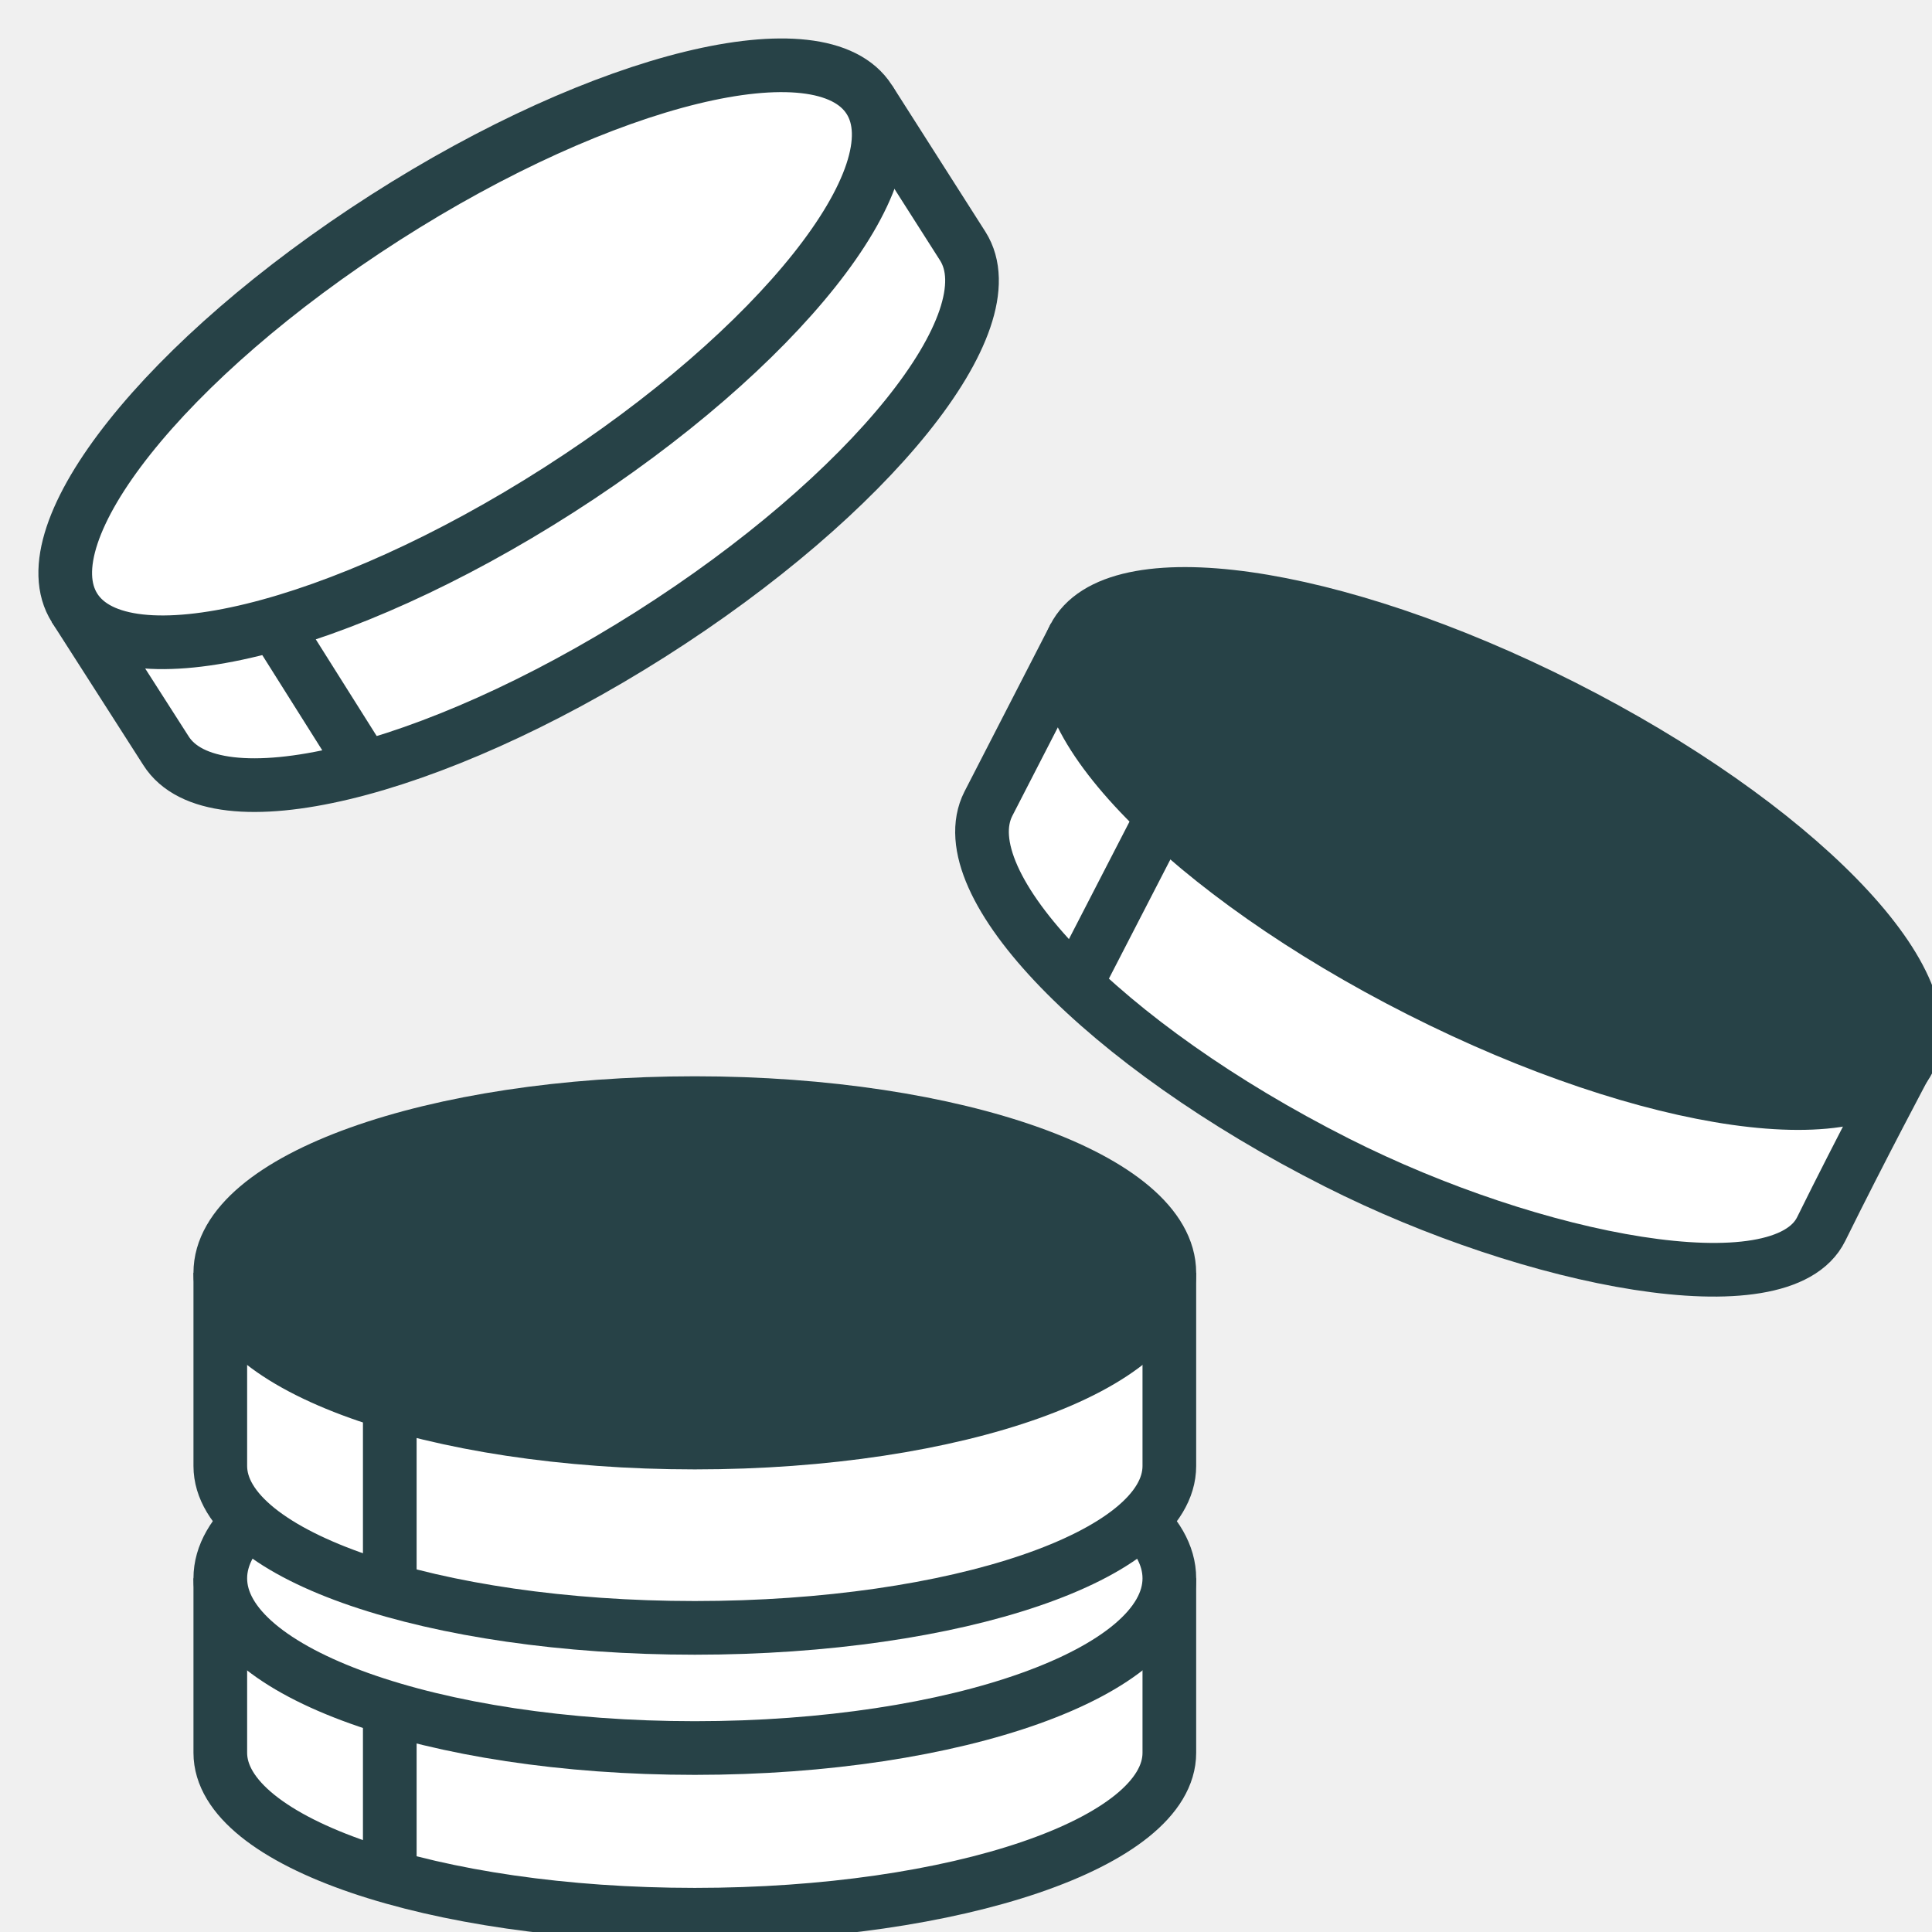
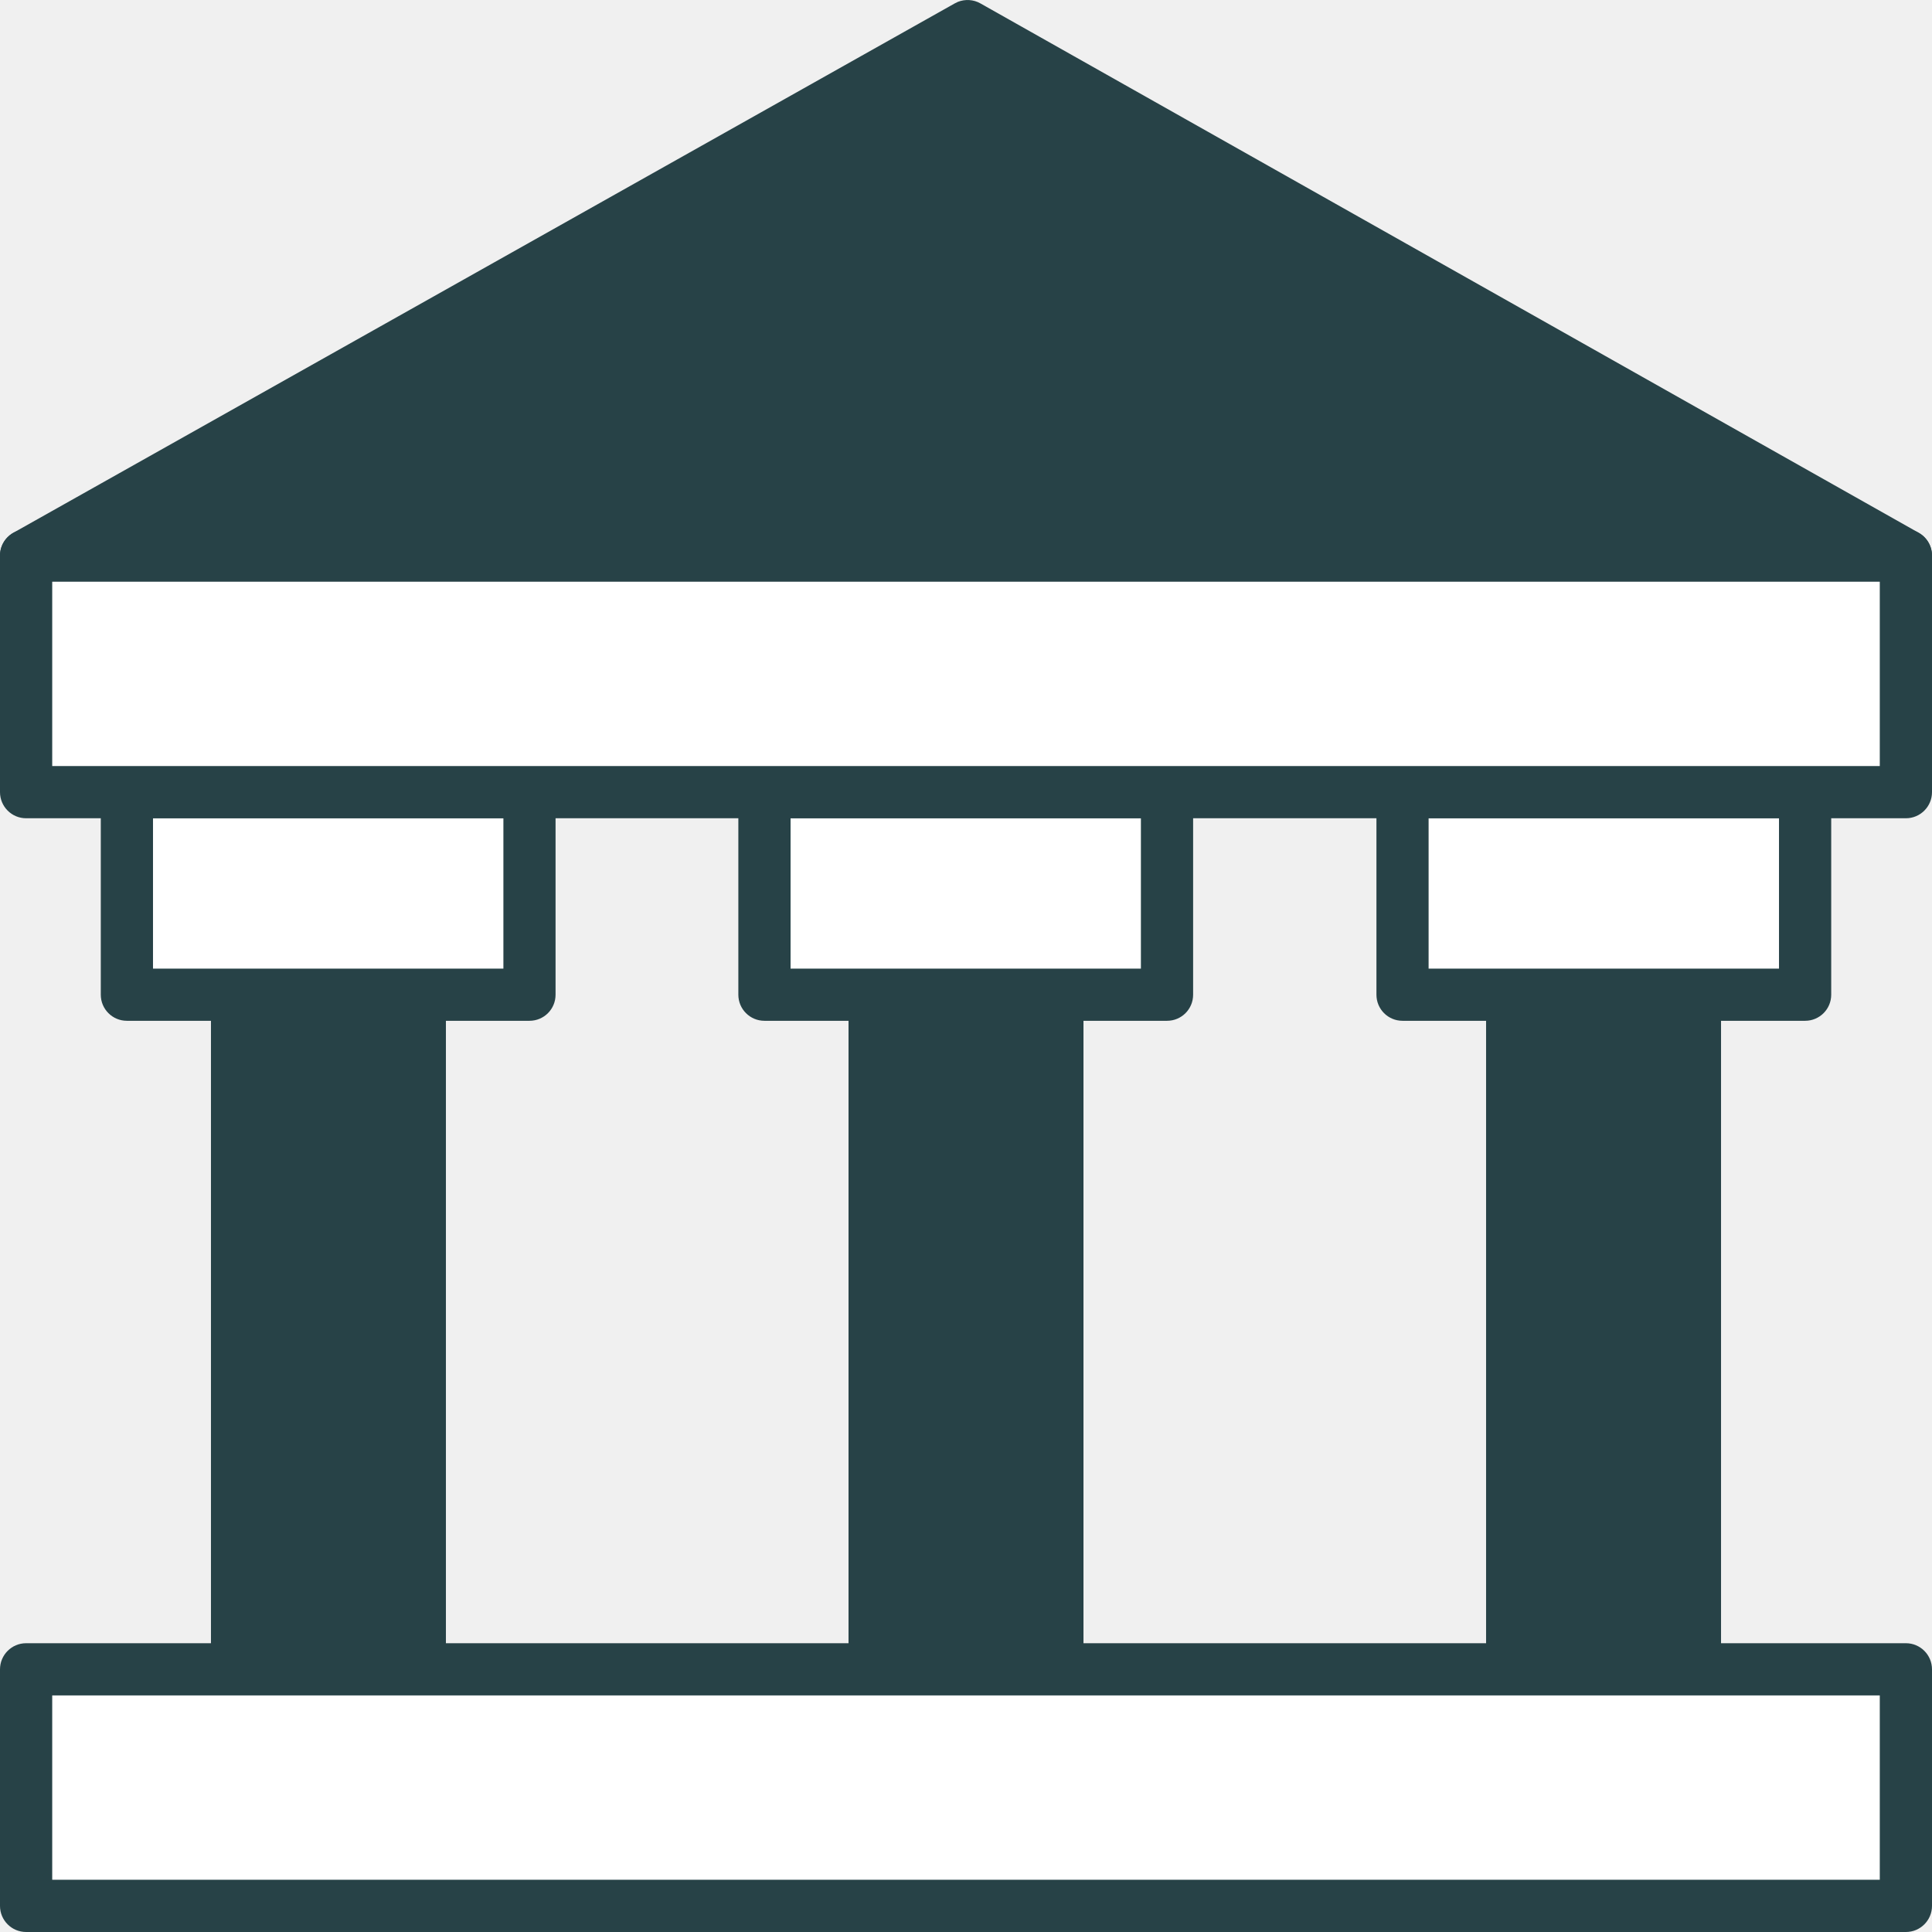
<svg xmlns="http://www.w3.org/2000/svg" width="36" height="36" viewBox="0 0 36 36" fill="none">
  <g clip-path="url(#clip0_8826_1224)">
-     <path d="M21.789 29.41V32.661C21.789 34.33 17.829 35.678 12.947 35.678C8.065 35.678 4.105 34.324 4.105 32.661V29.41" fill="white" />
-     <path d="M21.789 29.41V32.661C21.789 34.33 17.829 35.678 12.947 35.678C8.065 35.678 4.105 34.324 4.105 32.661V29.41" stroke="#274247" stroke-miterlimit="10" />
-     <path d="M7.263 34.786V31.832" stroke="#274247" stroke-miterlimit="10" />
-     <path d="M12.947 32.572C17.831 32.572 21.789 31.156 21.789 29.41C21.789 27.663 17.831 26.247 12.947 26.247C8.064 26.247 4.105 27.663 4.105 29.41C4.105 31.156 8.064 32.572 12.947 32.572Z" fill="white" stroke="#274247" stroke-miterlimit="10" />
-     <path d="M21.789 23.718V27.316C21.789 28.986 17.829 30.333 12.947 30.333C8.065 30.333 4.105 28.98 4.105 27.316V23.718" fill="white" />
-     <path d="M21.789 23.718V27.316C21.789 28.986 17.829 30.333 12.947 30.333C8.065 30.333 4.105 28.98 4.105 27.316V23.718" stroke="#274247" stroke-miterlimit="10" />
-     <path d="M7.263 29.726V26.14" stroke="#274247" stroke-miterlimit="10" />
-     <path d="M12.947 26.88C17.831 26.88 21.789 25.464 21.789 23.718C21.789 21.971 17.831 20.555 12.947 20.555C8.064 20.555 4.105 21.971 4.105 23.718C4.105 25.464 8.064 26.88 12.947 26.88Z" fill="#274247" stroke="#274247" stroke-miterlimit="10" />
-     <path d="M35.545 19.771C35.545 19.771 34.674 21.403 33.935 22.902C33.196 24.401 28.579 23.515 24.91 21.662C20.564 19.467 17.665 16.457 18.417 14.977L20.027 11.846" fill="white" />
-     <path d="M35.545 19.771C35.545 19.771 34.674 21.403 33.935 22.902C33.196 24.401 28.579 23.515 24.91 21.662C20.564 19.467 17.665 16.457 18.417 14.977L20.027 11.846" stroke="#274247" stroke-miterlimit="10" />
-     <path d="M20.059 18.316L21.657 15.217" stroke="#274247" stroke-miterlimit="10" />
-     <path d="M35.571 19.746C36.309 18.284 33.423 15.336 29.127 13.163C24.83 10.989 20.749 10.413 20.012 11.875C19.274 13.338 22.159 16.285 26.456 18.458C30.752 20.632 34.833 21.208 35.571 19.746Z" fill="#274247" stroke="#274247" stroke-miterlimit="10" />
-     <path d="M16.203 1.862L17.94 4.587C18.824 5.985 16.215 9.223 12.117 11.823C8.018 14.422 3.975 15.39 3.091 13.986L1.386 11.323" fill="white" />
-     <path d="M16.203 1.862L17.94 4.587C18.824 5.985 16.215 9.223 12.117 11.823C8.018 14.422 3.975 15.39 3.091 13.986L1.386 11.323" stroke="#274247" stroke-miterlimit="10" />
-     <path d="M6.786 14.283L5.113 11.627" stroke="#274247" stroke-miterlimit="10" />
-     <path d="M10.414 9.129C14.502 6.512 17.091 3.255 16.197 1.854C15.302 0.453 11.263 1.439 7.175 4.056C3.087 6.673 0.498 9.93 1.392 11.331C2.287 12.732 6.326 11.746 10.414 9.129Z" fill="white" stroke="#274247" stroke-miterlimit="10" />
+     <path d="M0.487 10.352L18.029 0.487L35.514 10.352H0.487Z" fill="#274247" />
+     <path d="M17.848 0.035C17.984 -0.019 18.139 -0.01 18.268 0.063L35.753 9.928C35.945 10.037 36.04 10.262 35.984 10.476C35.928 10.69 35.735 10.839 35.514 10.839H0.487C0.265 10.839 0.072 10.69 0.016 10.476C-0.04 10.262 0.055 10.037 0.248 9.928L17.791 0.063L17.848 0.035ZM2.345 9.866H33.661L18.029 1.044L2.345 9.866Z" fill="#274247" />
+     <path d="M9.866 14.76H2.364V18.535H9.866V14.76Z" fill="white" />
+     <path d="M9.866 14.274C10.135 14.274 10.352 14.491 10.352 14.76V18.535C10.352 18.804 10.135 19.021 9.866 19.021H2.364C2.096 19.021 1.878 18.804 1.878 18.535V14.76C1.878 14.491 2.096 14.274 2.364 14.274H9.866ZM2.851 18.049H9.38V15.246H2.851V18.049Z" fill="#274247" />
+     <path d="M8.309 18.214H3.931V31.427H8.309V18.214Z" fill="#274247" />
+     <path d="M33.636 14.76H26.134V18.535H33.636V14.76Z" fill="white" />
+     <path d="M33.636 14.274L33.733 14.283C33.955 14.328 34.122 14.525 34.122 14.76V18.535C34.122 18.804 33.904 19.021 33.636 19.021H26.134C25.865 19.021 25.648 18.804 25.648 18.535V14.76C25.648 14.491 25.865 14.274 26.134 14.274H33.636ZM26.62 18.049H33.149V15.246H26.62V18.049Z" fill="#274247" />
+     <path d="M32.069 18.214H27.691V31.427H32.069V18.214Z" fill="#274247" />
+     <path d="M21.746 14.76H14.244V18.535H21.746V14.76Z" fill="white" />
+     <path d="M21.746 14.274C22.015 14.274 22.232 14.491 22.232 14.76V18.535C22.232 18.804 22.015 19.021 21.746 19.021H14.244C13.976 19.021 13.758 18.804 13.758 18.535V14.76C13.758 14.491 13.976 14.274 14.244 14.274H21.746ZM14.731 18.049H21.259V15.246H14.731V18.049Z" fill="#274247" />
+     <path d="M20.189 18.214H15.811V31.427H20.189V18.214Z" fill="#274247" />
+     <path d="M35.514 10.352H0.487V14.76H35.514V10.352Z" fill="white" />
+     <path d="M35.514 9.866C35.782 9.866 36 10.084 36 10.352V14.76C36 15.029 35.782 15.247 35.514 15.247H0.486C0.218 15.247 0 15.029 0 14.76V10.352C0 10.084 0.218 9.866 0.486 9.866H35.514ZM0.973 14.274H35.027V10.839H0.973V14.274Z" fill="#274247" />
+     <path d="M35.514 31.106H0.487V35.514H35.514V31.106Z" fill="white" />
+     <path d="M35.514 30.619C35.782 30.619 36 30.837 36 31.106V35.514C36 35.782 35.782 36 35.514 36H0.486C0.218 36 0 35.782 0 35.514V31.106C0 30.837 0.218 30.619 0.486 30.619H35.514ZM0.973 35.027H35.027V31.592H0.973V35.027Z" fill="#274247" />
  </g>
  <defs>
    <clipPath id="clip0_8826_1224">
      <rect width="36" height="36" fill="white" />
    </clipPath>
  </defs>
</svg>
